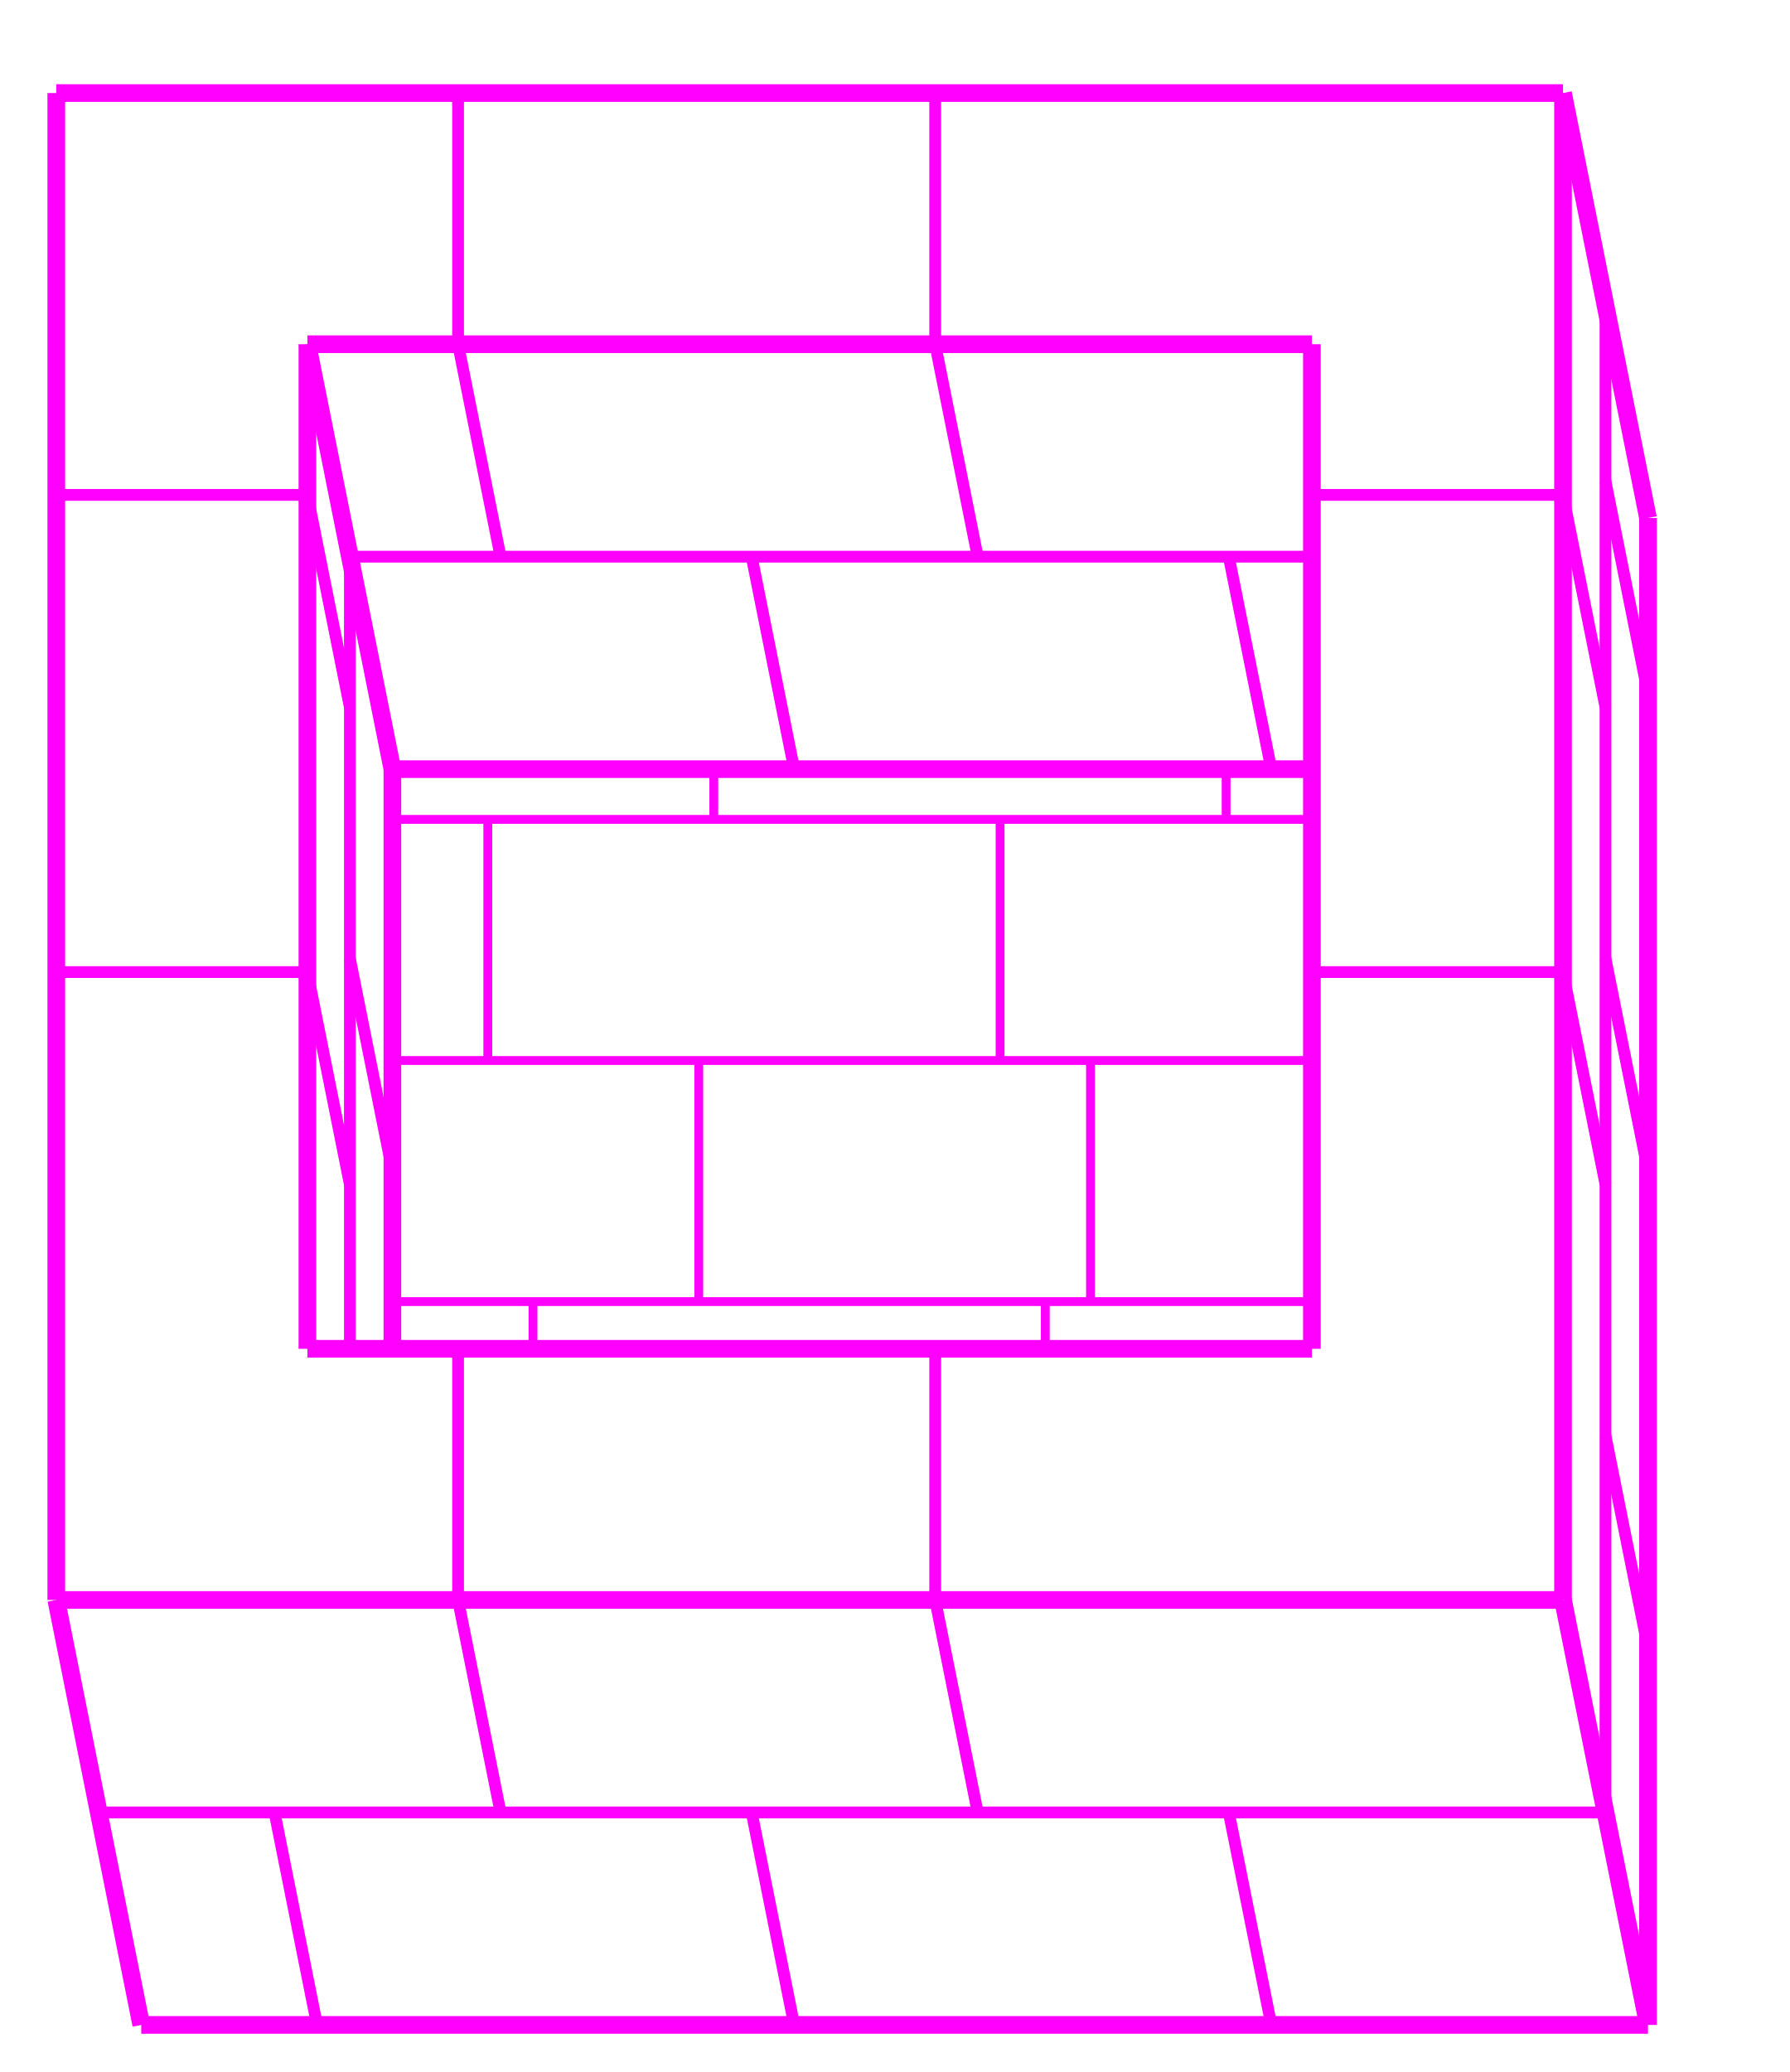
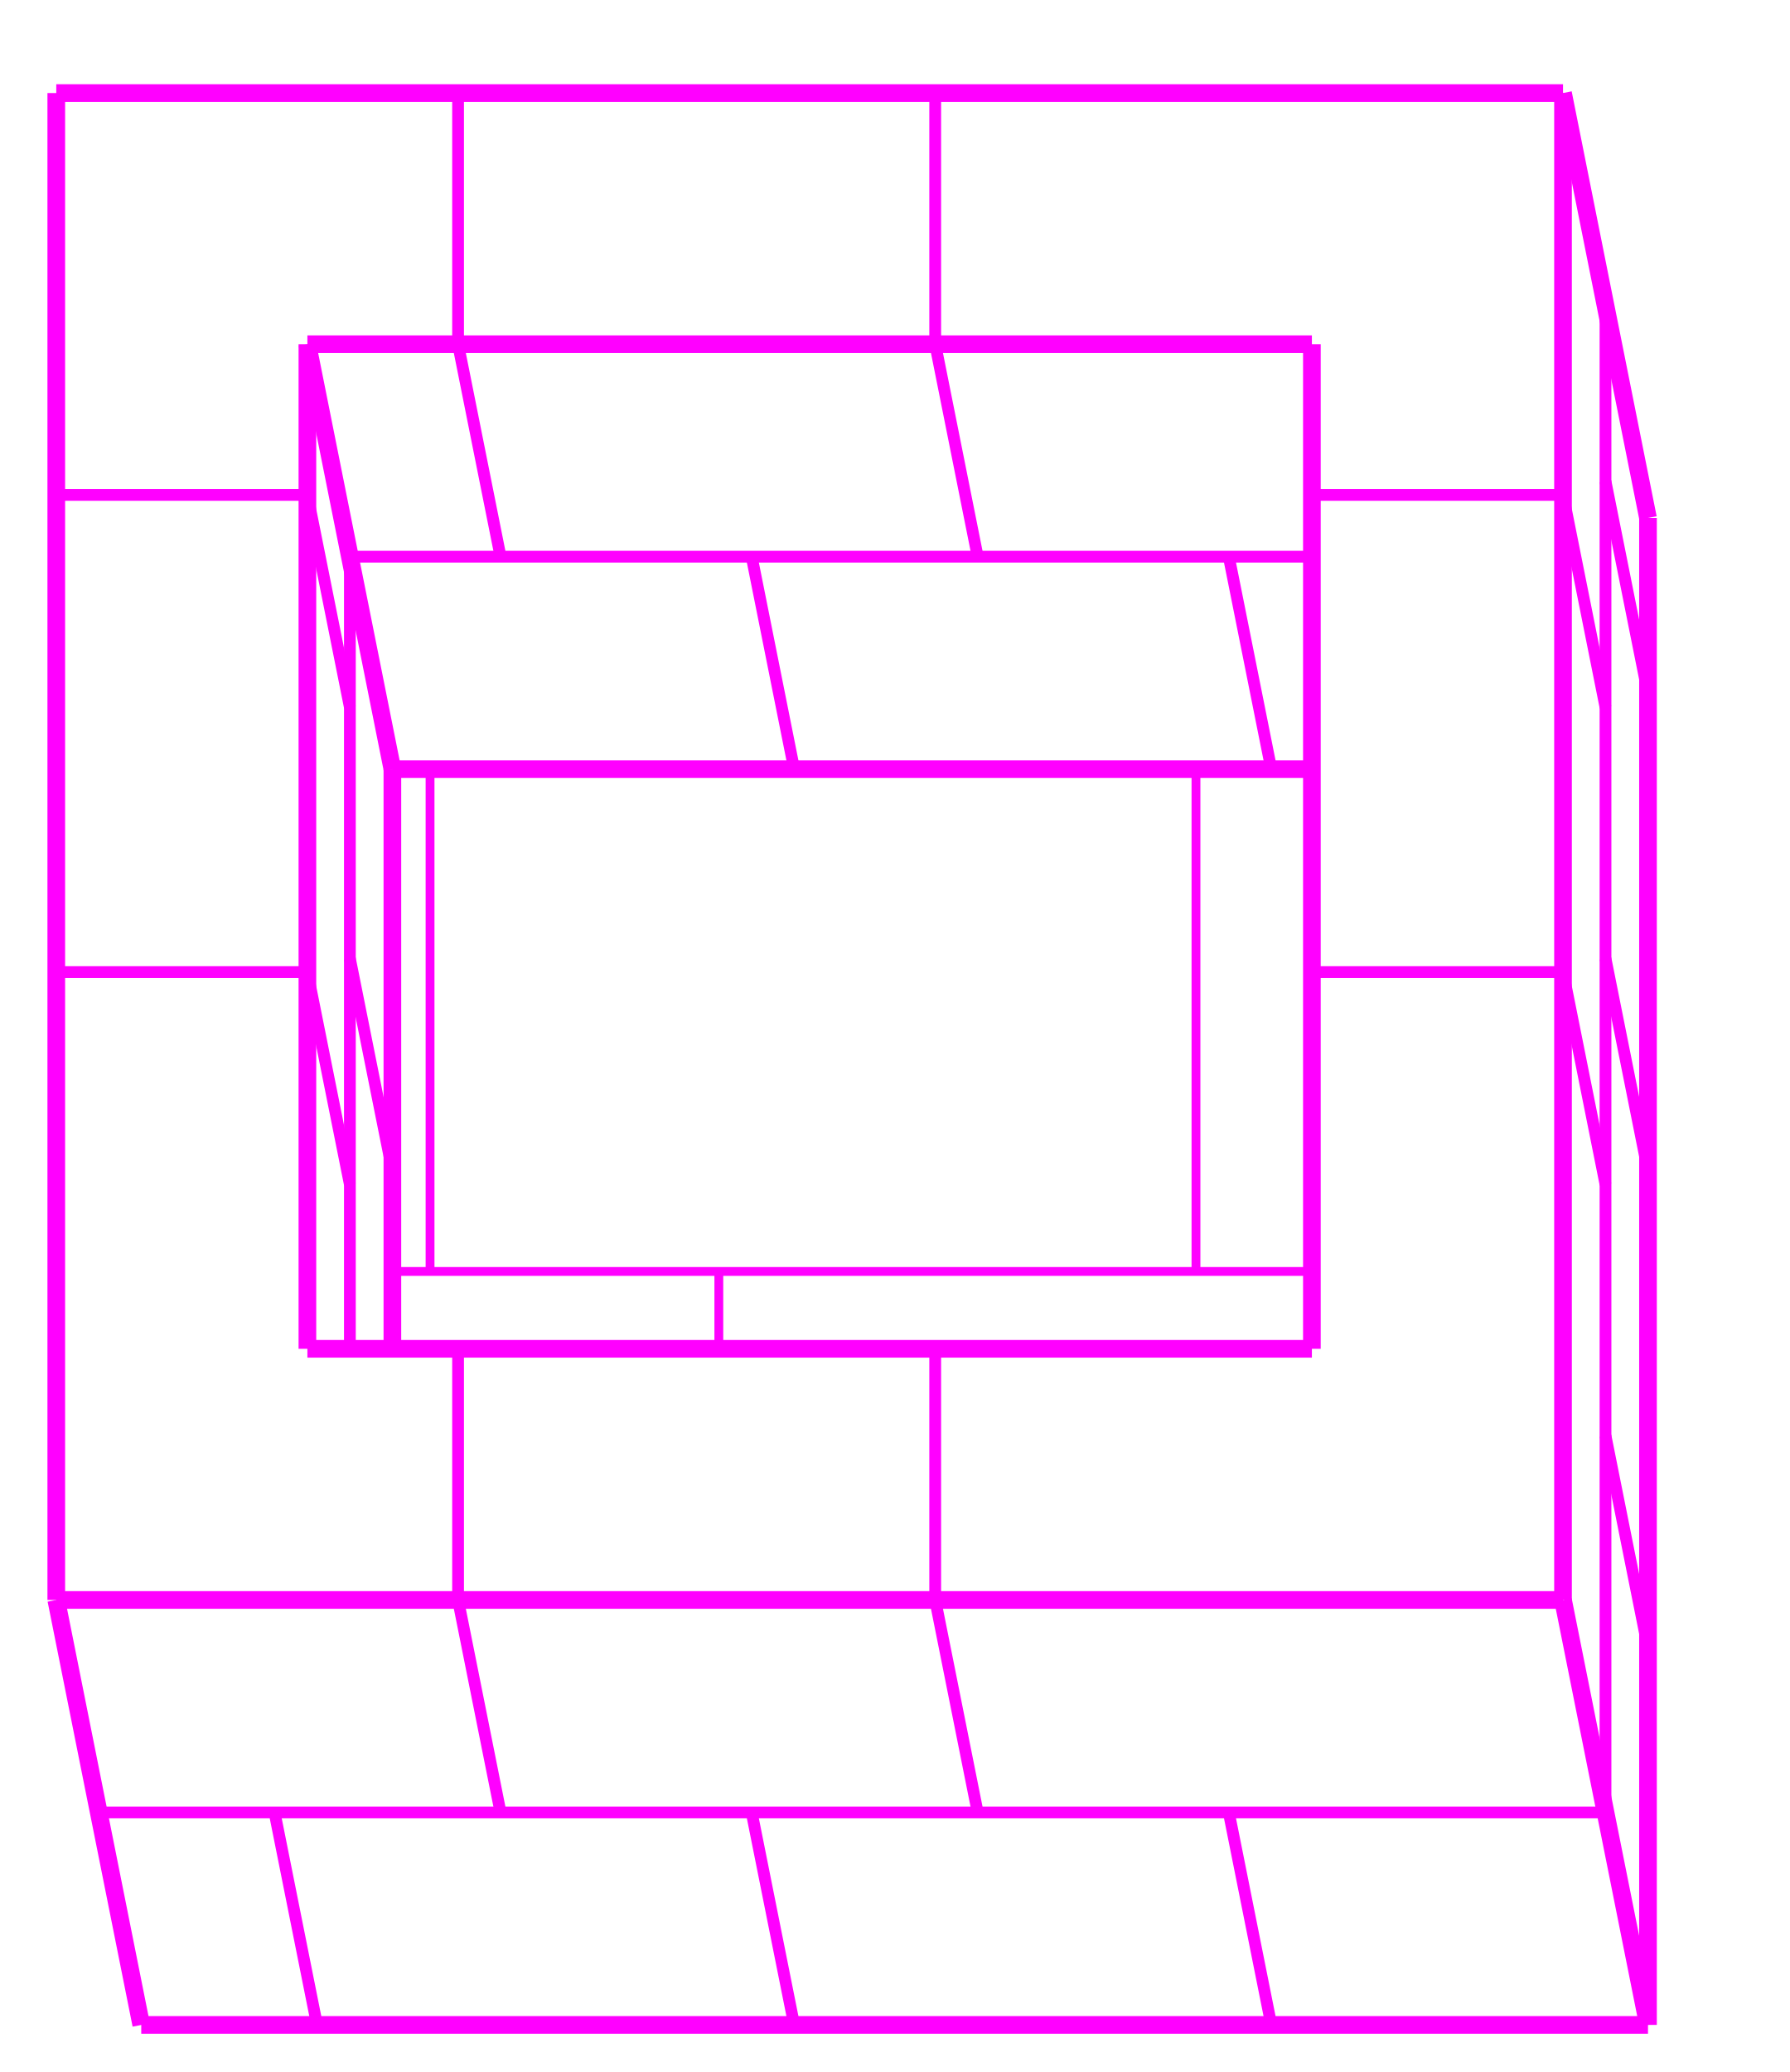
<svg xmlns="http://www.w3.org/2000/svg" width="304" height="352" viewBox="0 0 304 352">
  <g fill="none">
-     <line x1="121.28" y1="130.667" x2="121.28" y2="139.2" stroke="#ff00ff" stroke-width="1.5" />
-     <line x1="208.32" y1="130.667" x2="208.32" y2="139.2" stroke="#ff00ff" stroke-width="1.5" />
-     <line x1="66.667" y1="139.2" x2="222.895" y2="139.2" stroke="#ff00ff" stroke-width="1.5" />
-     <line x1="82.88" y1="139.2" x2="82.88" y2="180.16" stroke="#ff00ff" stroke-width="1.5" />
-     <line x1="169.92" y1="139.2" x2="169.92" y2="180.16" stroke="#ff00ff" stroke-width="1.5" />
-     <line x1="66.667" y1="180.16" x2="222.895" y2="180.16" stroke="#ff00ff" stroke-width="1.5" />
-     <line x1="118.72" y1="180.16" x2="118.72" y2="221.12" stroke="#ff00ff" stroke-width="1.5" />
-     <line x1="185.28" y1="180.16" x2="185.28" y2="221.12" stroke="#ff00ff" stroke-width="1.5" />
-     <line x1="66.667" y1="221.12" x2="222.895" y2="221.12" stroke="#ff00ff" stroke-width="1.5" />
-     <line x1="90.56" y1="221.12" x2="90.56" y2="229.141" stroke="#ff00ff" stroke-width="1.5" />
-     <line x1="177.6" y1="221.12" x2="177.6" y2="229.141" stroke="#ff00ff" stroke-width="1.5" />
+     <line x1="73.067" y1="130.667" x2="73.067" y2="216" stroke="#ff00ff" stroke-width="1.5" />
+     <line x1="203.2" y1="130.667" x2="203.2" y2="216" stroke="#ff00ff" stroke-width="1.5" />
+     <line x1="66.667" y1="216" x2="222.895" y2="216" stroke="#ff00ff" stroke-width="1.5" />
+     <line x1="122.133" y1="216" x2="122.133" y2="229.141" stroke="#ff00ff" stroke-width="1.5" />
    <line x1="9.562" y1="15.808" x2="265.562" y2="15.808" stroke="#ff00ff" stroke-width="3" />
    <line x1="280" y1="88" x2="265.562" y2="15.808" stroke="#ff00ff" stroke-width="3" />
    <line x1="9.562" y1="15.808" x2="9.562" y2="271.808" stroke="#ff00ff" stroke-width="3" />
    <line x1="24" y1="344" x2="9.562" y2="271.808" stroke="#ff00ff" stroke-width="3" />
    <line x1="66.667" y1="130.667" x2="222.895" y2="130.667" stroke="#ff00ff" stroke-width="3" />
    <line x1="59.447" y1="94.571" x2="222.895" y2="94.571" stroke="#ff00ff" stroke-width="2" />
    <line x1="52.228" y1="58.475" x2="222.895" y2="58.475" stroke="#ff00ff" stroke-width="3" />
    <line x1="66.667" y1="130.667" x2="52.228" y2="58.475" stroke="#ff00ff" stroke-width="3" />
    <line x1="134.933" y1="130.667" x2="127.714" y2="94.571" stroke="#ff00ff" stroke-width="2" />
    <line x1="216" y1="130.667" x2="208.781" y2="94.571" stroke="#ff00ff" stroke-width="2" />
    <line x1="85.047" y1="94.571" x2="77.828" y2="58.475" stroke="#ff00ff" stroke-width="2" />
    <line x1="166.114" y1="94.571" x2="158.895" y2="58.475" stroke="#ff00ff" stroke-width="2" />
    <line x1="280" y1="88" x2="280" y2="344" stroke="#ff00ff" stroke-width="3" />
    <line x1="272.781" y1="51.904" x2="272.781" y2="307.904" stroke="#ff00ff" stroke-width="2" />
    <line x1="265.562" y1="15.808" x2="265.562" y2="271.808" stroke="#ff00ff" stroke-width="3" />
    <line x1="280" y1="344" x2="265.562" y2="271.808" stroke="#ff00ff" stroke-width="3" />
    <line x1="280" y1="117.867" x2="272.781" y2="81.771" stroke="#ff00ff" stroke-width="2" />
    <line x1="280" y1="198.933" x2="272.781" y2="162.837" stroke="#ff00ff" stroke-width="2" />
    <line x1="280" y1="280" x2="272.781" y2="243.904" stroke="#ff00ff" stroke-width="2" />
    <line x1="272.781" y1="120.171" x2="265.562" y2="84.075" stroke="#ff00ff" stroke-width="2" />
    <line x1="272.781" y1="201.237" x2="265.562" y2="165.141" stroke="#ff00ff" stroke-width="2" />
    <line x1="66.667" y1="130.667" x2="66.667" y2="229.141" stroke="#ff00ff" stroke-width="3" />
    <line x1="59.447" y1="94.571" x2="59.447" y2="229.141" stroke="#ff00ff" stroke-width="2" />
    <line x1="52.228" y1="58.475" x2="52.228" y2="229.141" stroke="#ff00ff" stroke-width="3" />
    <line x1="66.667" y1="198.933" x2="59.447" y2="162.837" stroke="#ff00ff" stroke-width="2" />
    <line x1="59.447" y1="120.171" x2="52.228" y2="84.075" stroke="#ff00ff" stroke-width="2" />
    <line x1="59.447" y1="201.237" x2="52.228" y2="165.141" stroke="#ff00ff" stroke-width="2" />
    <line x1="222.895" y1="58.475" x2="222.895" y2="229.141" stroke="#ff00ff" stroke-width="3" />
    <line x1="24" y1="344" x2="280" y2="344" stroke="#ff00ff" stroke-width="3" />
    <line x1="16.781" y1="307.904" x2="272.781" y2="307.904" stroke="#ff00ff" stroke-width="2" />
    <line x1="9.562" y1="271.808" x2="265.562" y2="271.808" stroke="#ff00ff" stroke-width="3" />
    <line x1="53.867" y1="344" x2="46.647" y2="307.904" stroke="#ff00ff" stroke-width="2" />
    <line x1="134.933" y1="344" x2="127.714" y2="307.904" stroke="#ff00ff" stroke-width="2" />
    <line x1="216" y1="344" x2="208.781" y2="307.904" stroke="#ff00ff" stroke-width="2" />
    <line x1="85.047" y1="307.904" x2="77.828" y2="271.808" stroke="#ff00ff" stroke-width="2" />
    <line x1="166.114" y1="307.904" x2="158.895" y2="271.808" stroke="#ff00ff" stroke-width="2" />
    <line x1="52.228" y1="229.141" x2="222.895" y2="229.141" stroke="#ff00ff" stroke-width="3" />
    <line x1="77.828" y1="15.808" x2="77.828" y2="58.475" stroke="#ff00ff" stroke-width="2" />
    <line x1="158.895" y1="15.808" x2="158.895" y2="58.475" stroke="#ff00ff" stroke-width="2" />
    <line x1="222.895" y1="84.075" x2="265.562" y2="84.075" stroke="#ff00ff" stroke-width="2" />
    <line x1="222.895" y1="165.141" x2="265.562" y2="165.141" stroke="#ff00ff" stroke-width="2" />
    <line x1="77.828" y1="229.141" x2="77.828" y2="271.808" stroke="#ff00ff" stroke-width="2" />
    <line x1="158.895" y1="229.141" x2="158.895" y2="271.808" stroke="#ff00ff" stroke-width="2" />
    <line x1="9.562" y1="84.075" x2="52.228" y2="84.075" stroke="#ff00ff" stroke-width="2" />
    <line x1="9.562" y1="165.141" x2="52.228" y2="165.141" stroke="#ff00ff" stroke-width="2" />
  </g>
</svg>
